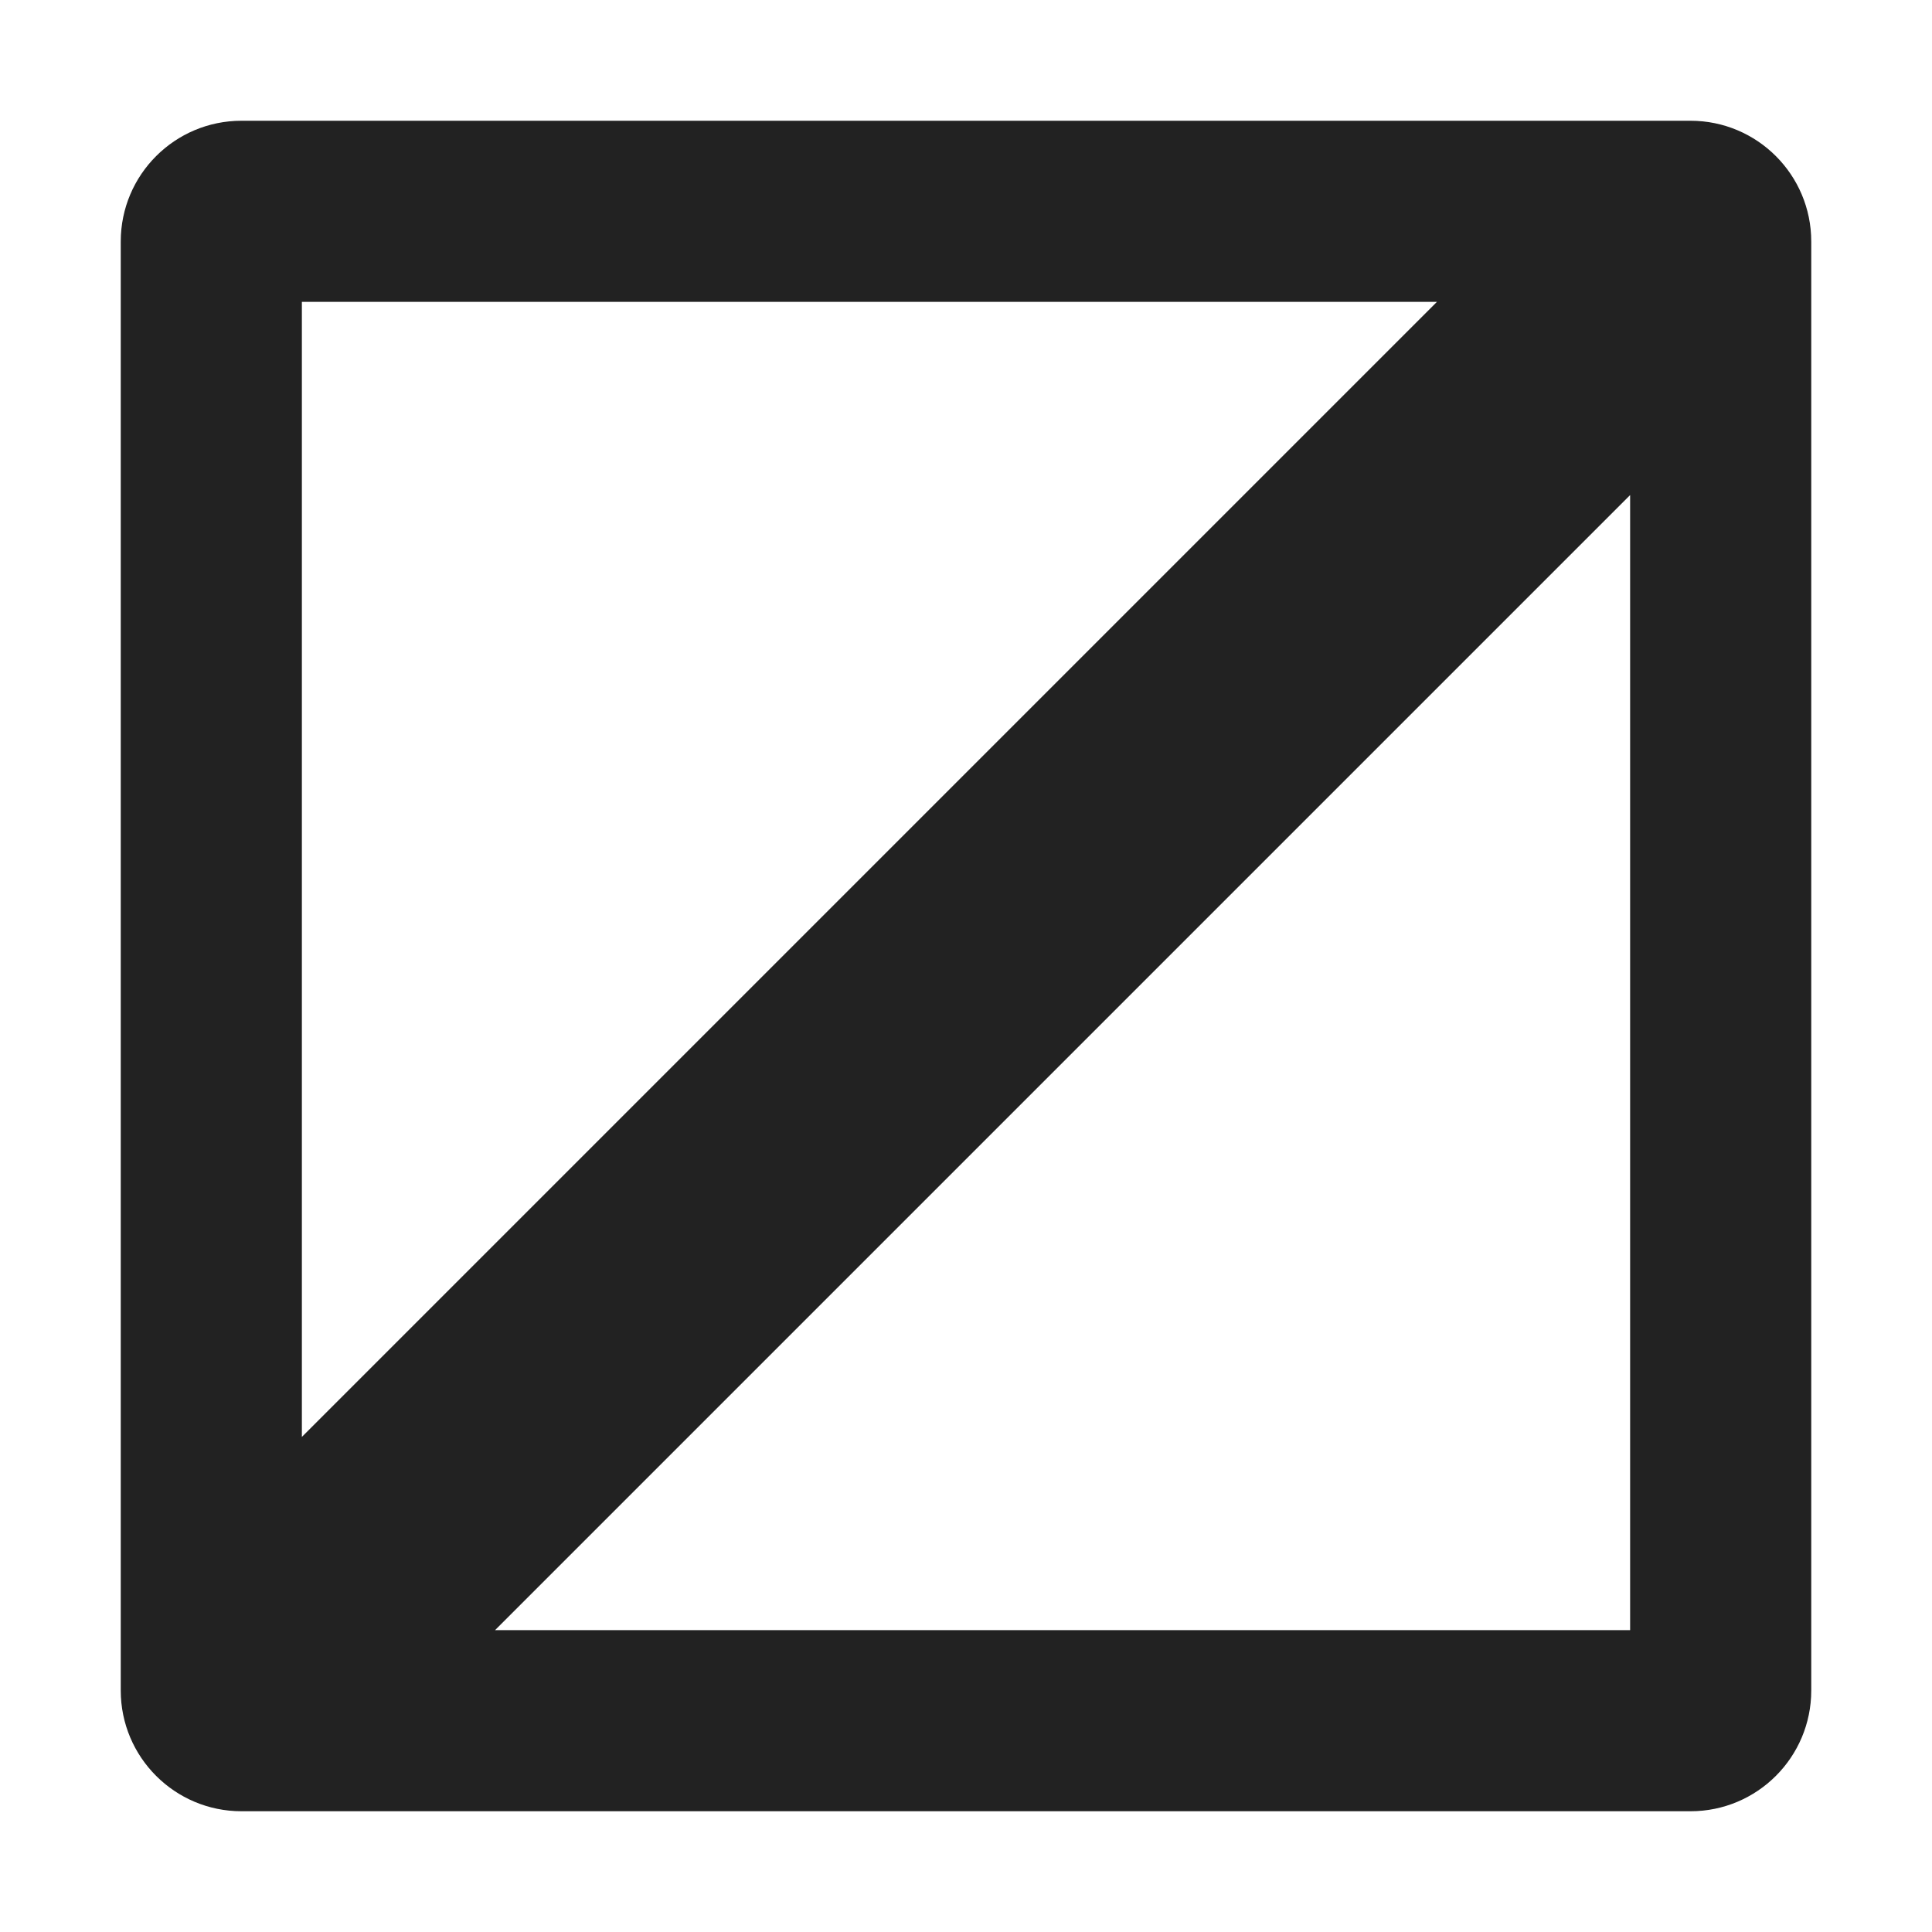
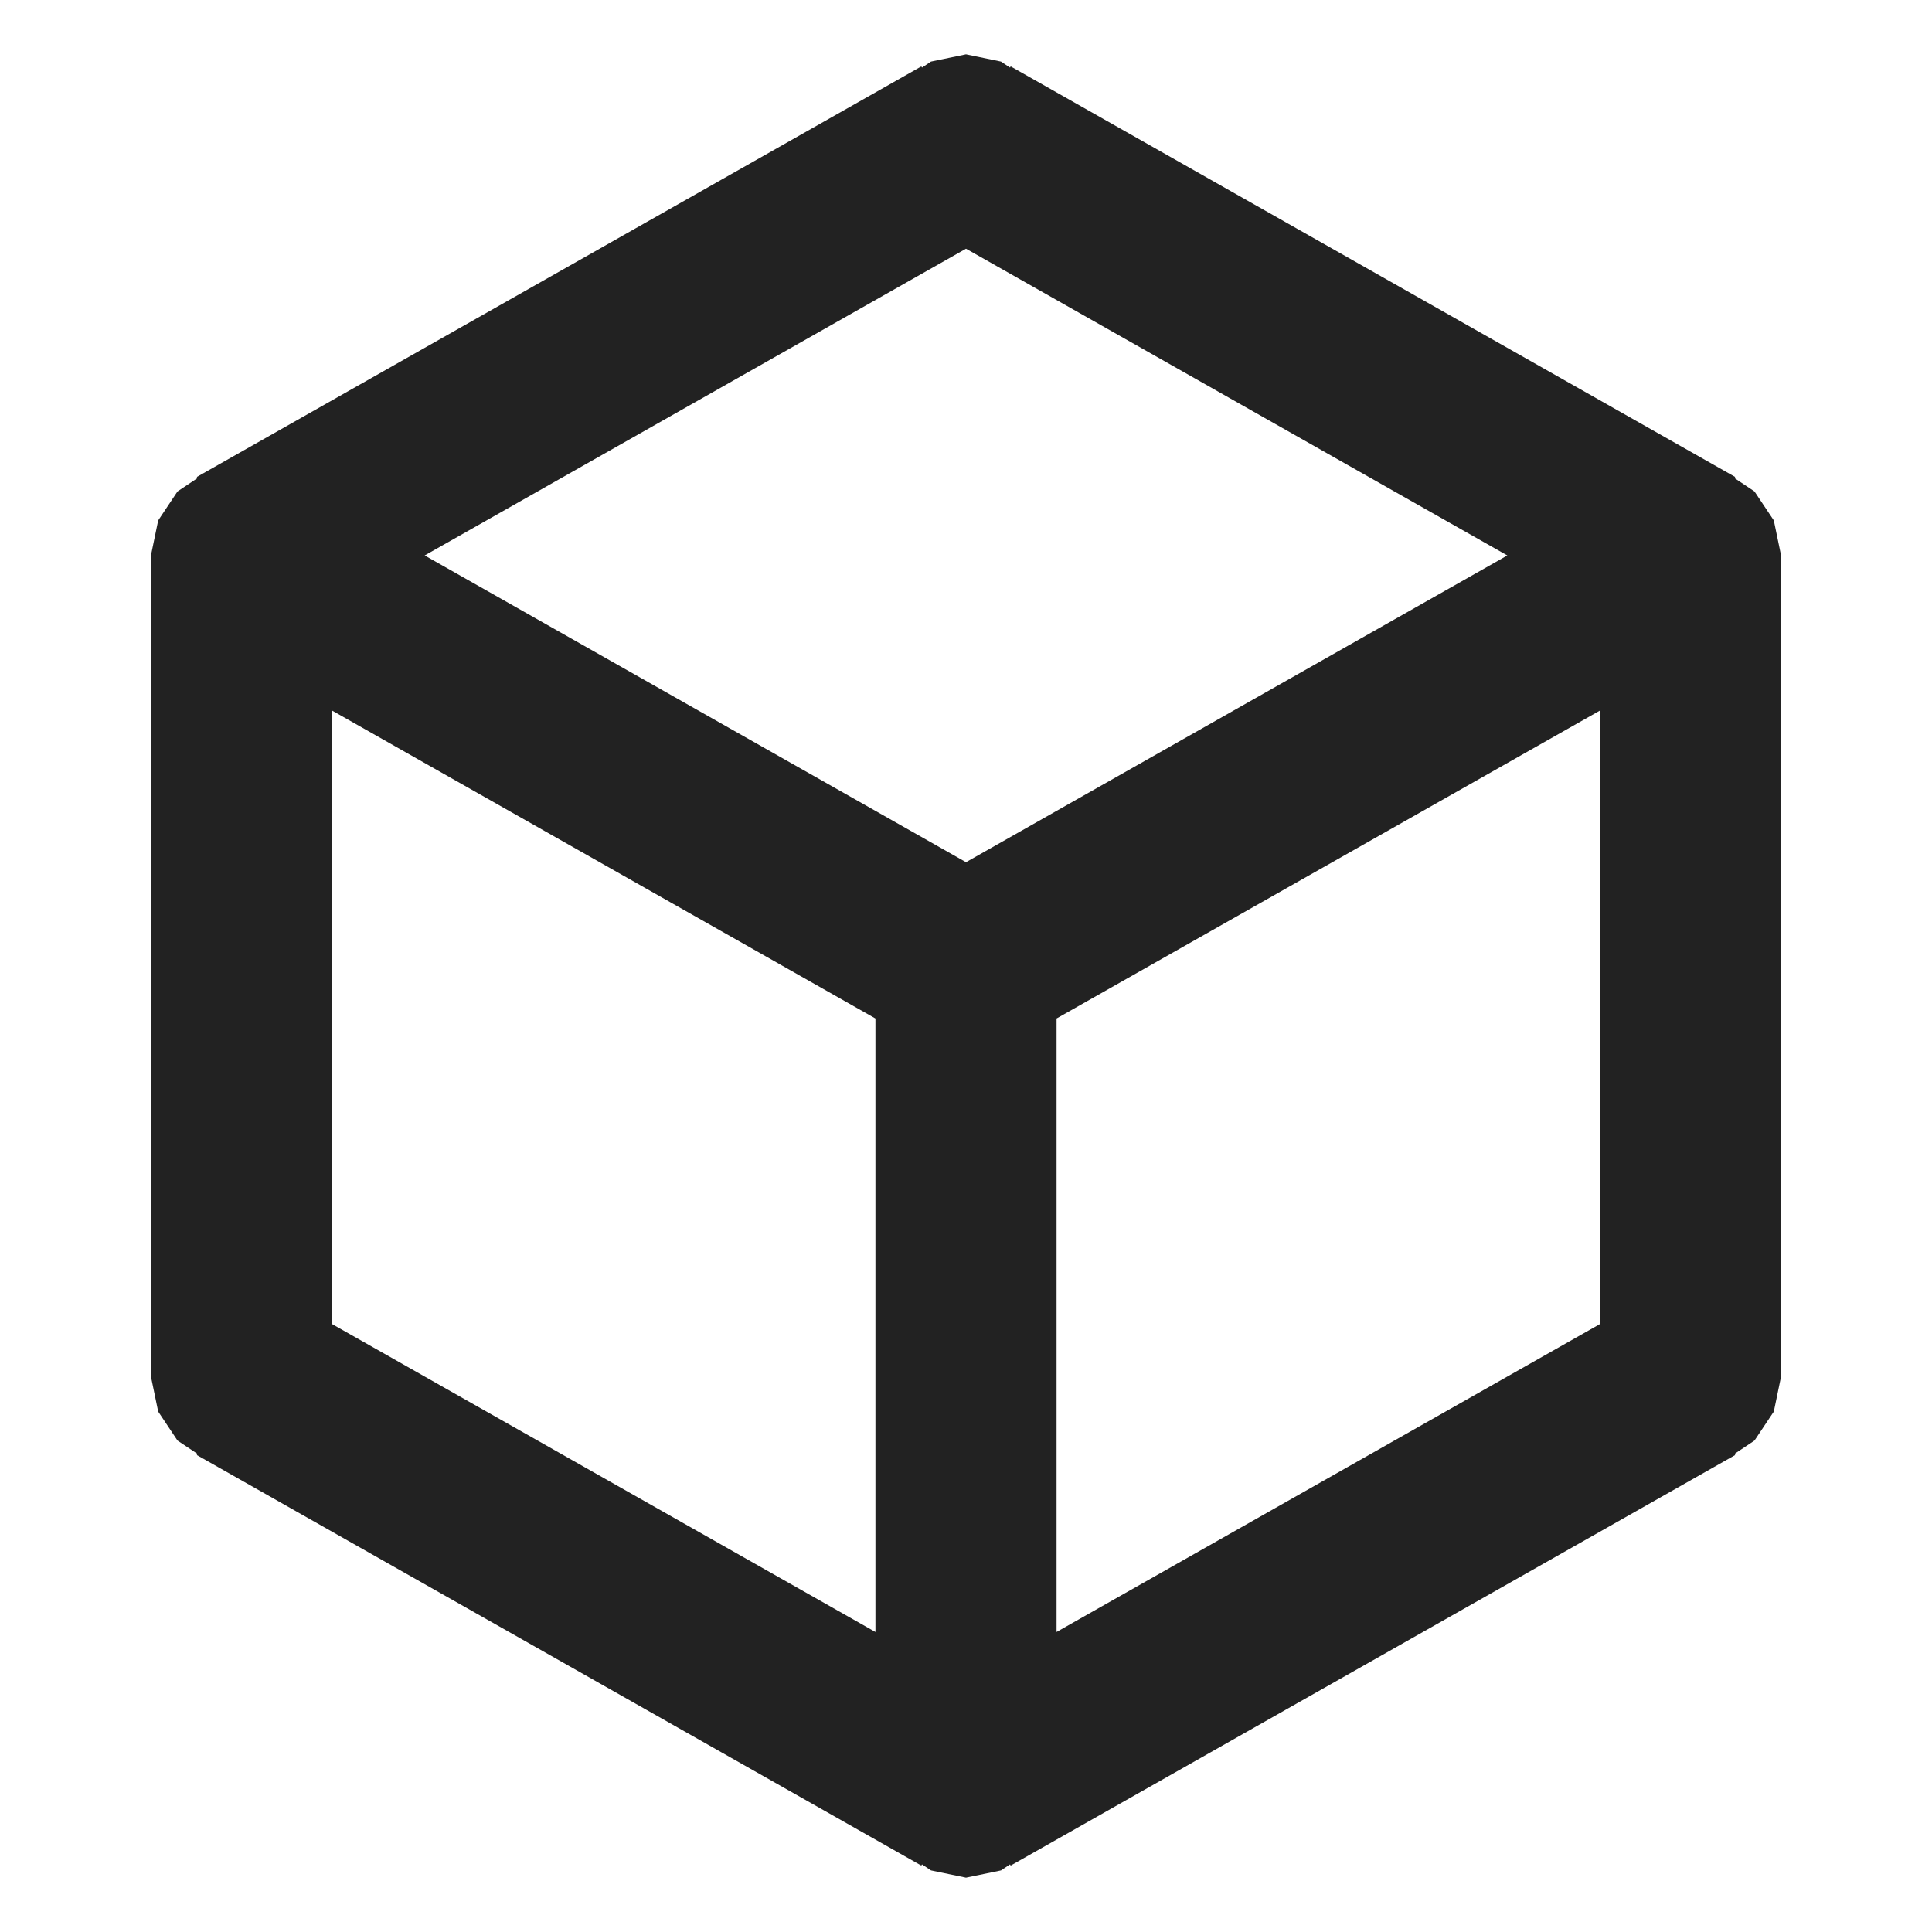
<svg xmlns="http://www.w3.org/2000/svg" width="16" height="16" viewBox="0 0 16 16">
-   <path d="M2 1h12a1 1 0 0 1 1 1v12a1 1 0 0 1-1 1H2a1 1 0 0 1-1-1V2a1 1 0 0 1 1-1zM2.5 2.5v9.4l9.4-9.4zM13.5 4.1L4.1 13.5h9.4z" fill="#222222" fill-rule="evenodd" />
+   <path d="M8.37 0.55L14.37 3.95L13.63 5.25L7.63 1.85ZM14.75 4.6L14.75 11.4L13.25 11.4L13.25 4.6ZM14.37 12.05L8.37 15.45L7.63 14.15L13.63 10.75ZM7.63 15.45L1.63 12.05L2.37 10.75L8.37 14.15ZM1.25 11.4L1.25 4.6L2.75 4.6L2.75 11.4ZM1.63 3.95L7.63 0.55L8.37 1.85L2.37 5.25ZM8.75 1.2L8.69 1.49L8.53 1.73L8.29 1.89L8 1.95L7.71 1.89L7.47 1.73L7.31 1.49L7.25 1.2L7.31 0.91L7.47 0.67L7.71 0.51L8 0.45L8.29 0.51L8.53 0.67L8.69 0.91ZM14.75 4.6L14.69 4.89L14.53 5.13L14.29 5.29L14 5.35L13.71 5.29L13.47 5.13L13.31 4.89L13.25 4.6L13.31 4.31L13.47 4.07L13.71 3.91L14 3.85L14.29 3.91L14.53 4.07L14.69 4.31ZM14.75 11.4L14.69 11.69L14.53 11.93L14.29 12.09L14 12.15L13.71 12.09L13.47 11.93L13.31 11.69L13.25 11.4L13.31 11.11L13.47 10.87L13.71 10.71L14 10.65L14.29 10.71L14.53 10.87L14.69 11.11ZM8.75 14.8L8.69 15.09L8.53 15.33L8.29 15.49L8 15.55L7.71 15.49L7.47 15.33L7.31 15.09L7.25 14.8L7.31 14.51L7.47 14.27L7.71 14.11L8 14.05L8.29 14.11L8.53 14.27L8.69 14.51ZM2.75 11.4L2.69 11.69L2.53 11.93L2.29 12.09L2 12.15L1.71 12.09L1.47 11.93L1.31 11.69L1.25 11.4L1.31 11.11L1.47 10.87L1.71 10.71L2 10.65L2.29 10.71L2.53 10.87L2.69 11.11ZM2.75 4.6L2.69 4.89L2.53 5.13L2.29 5.29L2 5.35L1.71 5.29L1.47 5.13L1.31 4.89L1.25 4.6L1.31 4.31L1.47 4.07L1.71 3.91L2 3.85L2.29 3.91L2.53 4.07L2.69 4.31ZM2.37 3.95L8.37 7.35L7.63 8.65L1.63 5.25ZM7.63 7.35L13.63 3.95L14.37 5.25L8.37 8.65ZM2.75 4.6L2.69 4.89L2.53 5.13L2.29 5.29L2 5.35L1.71 5.29L1.47 5.13L1.31 4.89L1.25 4.6L1.31 4.31L1.47 4.07L1.71 3.91L2 3.85L2.29 3.91L2.53 4.07L2.69 4.31ZM8.75 8L8.69 8.29L8.53 8.53L8.29 8.69L8 8.75L7.71 8.69L7.47 8.53L7.31 8.29L7.25 8L7.31 7.71L7.47 7.47L7.71 7.31L8 7.25L8.29 7.31L8.53 7.47L8.69 7.71ZM14.75 4.6L14.69 4.89L14.53 5.13L14.29 5.29L14 5.35L13.71 5.29L13.47 5.13L13.31 4.89L13.25 4.6L13.31 4.31L13.47 4.07L13.71 3.91L14 3.85L14.29 3.91L14.53 4.07L14.69 4.31ZM8.75 8L8.75 14.8L7.25 14.8L7.25 8Z" fill="#222222" />
</svg>
